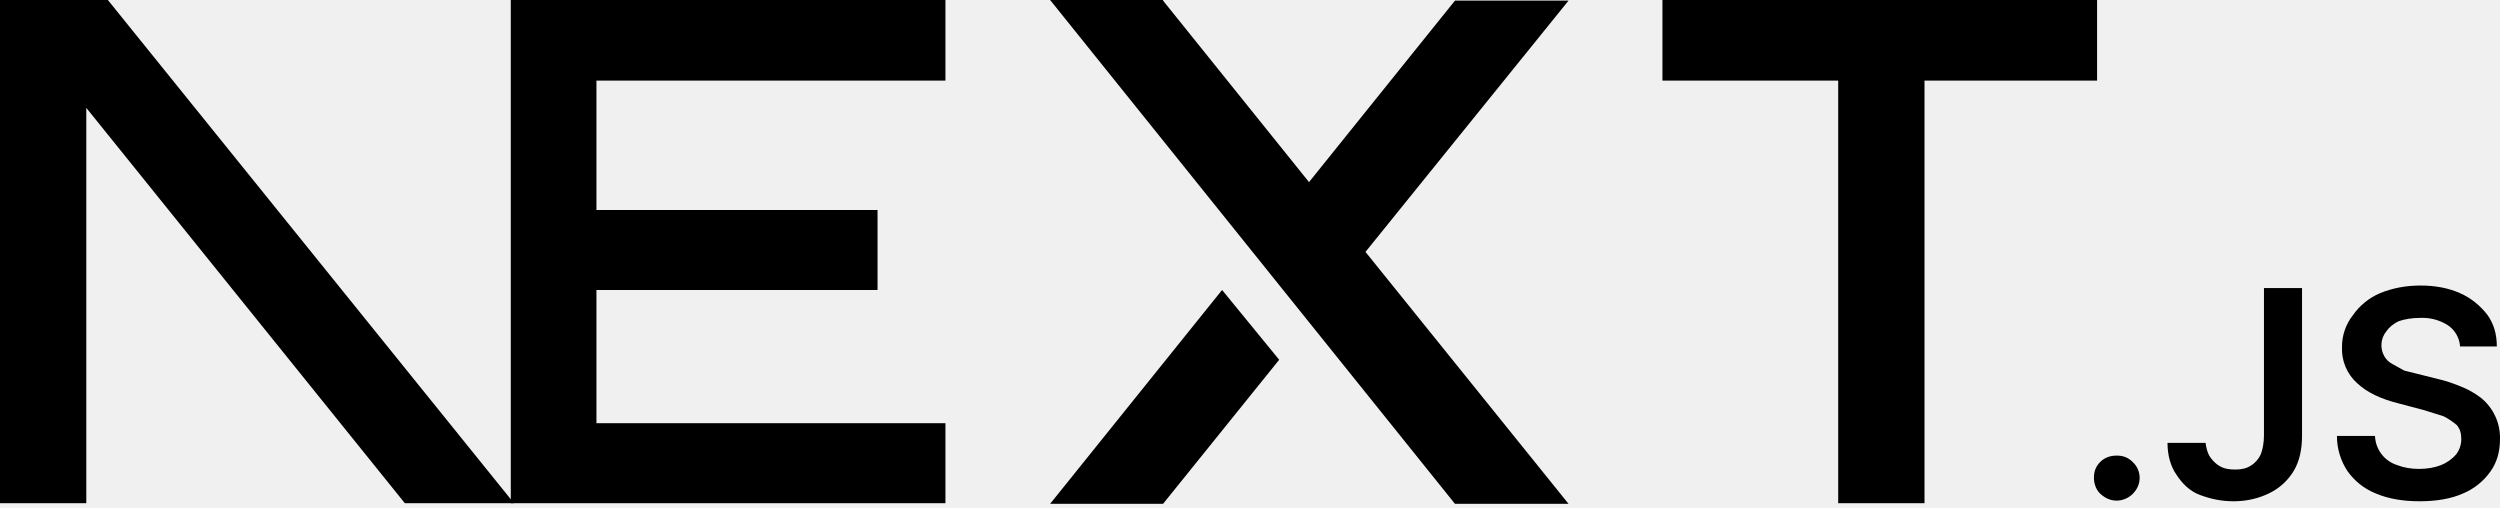
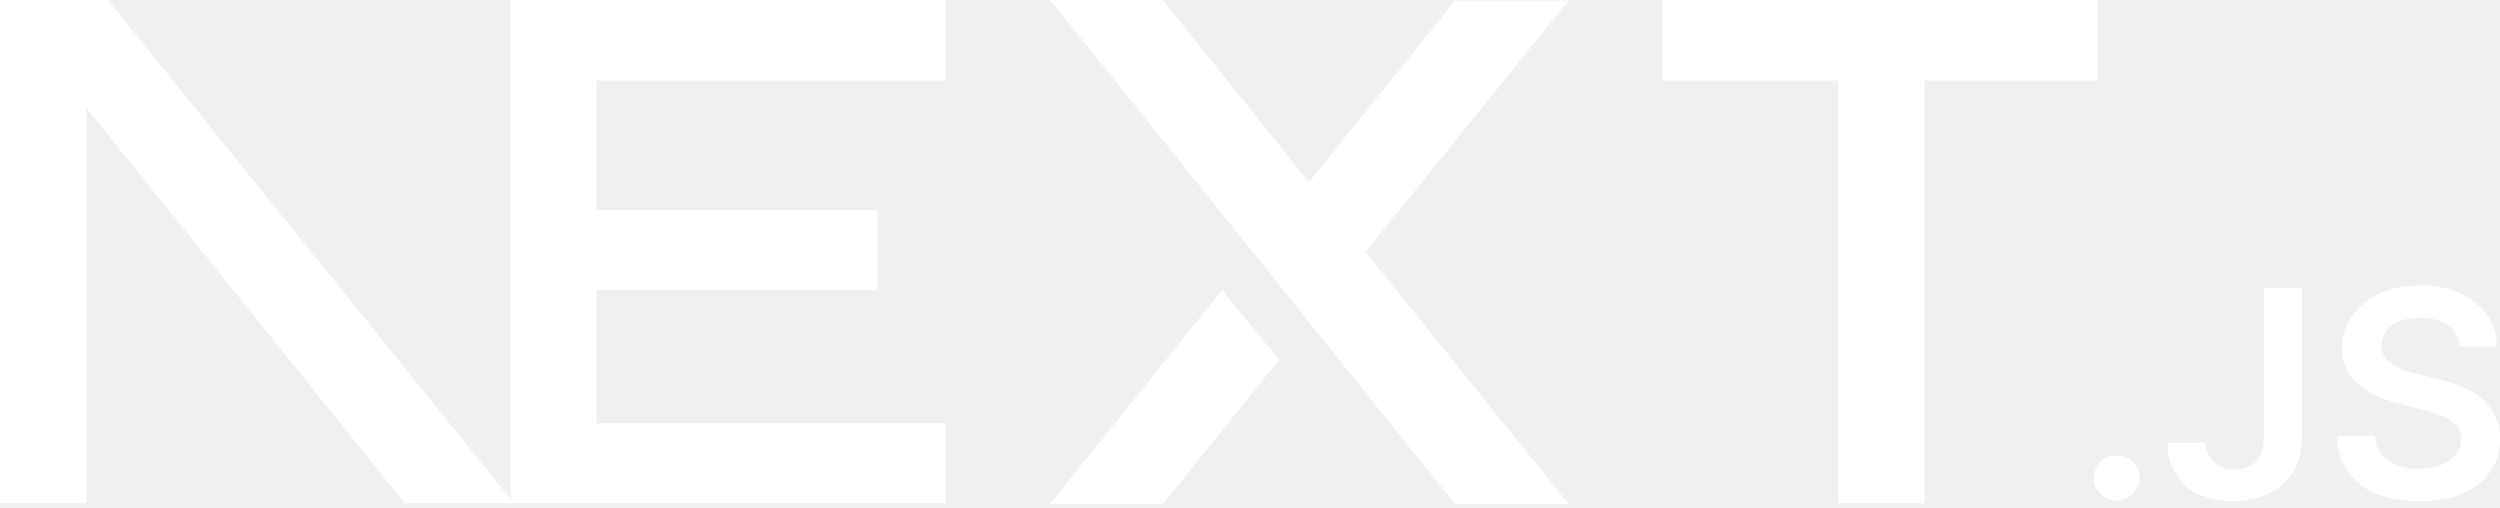
<svg xmlns="http://www.w3.org/2000/svg" fill="none" viewBox="0 0 394 80">
-   <path fill="#000" d="M262 0h68.5v12.7h-27.2v66.6h-13.6V12.7H262V0ZM149 0v12.7H94v20.4h44.3v12.6H94v21h55v12.6H80.5V0h68.7zm34.3 0h-17.8l63.8 79.4h17.9l-32-39.7 32-39.6h-17.9l-23 28.6-23-28.6zm18.3 56.7-9-11-27.1 33.7h17.8l18.3-22.7z" />
-   <path fill="#000" d="M81 79.3 17 0H0v79.3h13.6V17l50.2 62.3H81Zm252.6-.4c-1 0-1.8-.4-2.5-1s-1.1-1.6-1.1-2.6.3-1.8 1-2.5 1.6-1 2.6-1 1.8.3 2.5 1a3.4 3.4 0 0 1 .6 4.3 3.7 3.7 0 0 1-3 1.8zm23.2-33.5h6v23.3c0 2.1-.4 4-1.3 5.5a9.1 9.1 0 0 1-3.8 3.5c-1.6.8-3.5 1.3-5.7 1.3-2 0-3.7-.4-5.3-1s-2.8-1.8-3.7-3.2c-.9-1.3-1.4-3-1.4-5h6c.1.8.3 1.6.7 2.2s1 1.2 1.6 1.5c.7.4 1.5.5 2.4.5 1 0 1.8-.2 2.4-.6a4 4 0 0 0 1.6-1.8c.3-.8.5-1.8.5-3V45.5zm30.9 9.1a4.4 4.4 0 0 0-2-3.3 7.5 7.5 0 0 0-4.3-1.1c-1.3 0-2.4.2-3.3.5-.9.4-1.6 1-2 1.6a3.5 3.5 0 0 0-.3 4c.3.5.7.9 1.3 1.2l1.8 1 2 .5 3.2.8c1.3.3 2.5.7 3.7 1.2a13 13 0 0 1 3.2 1.8 8.1 8.1 0 0 1 3 6.5c0 2-.5 3.7-1.5 5.1a10 10 0 0 1-4.4 3.5c-1.8.8-4.1 1.2-6.8 1.2-2.6 0-4.9-.4-6.8-1.2-2-.8-3.4-2-4.5-3.5a10 10 0 0 1-1.7-5.6h6a5 5 0 0 0 3.5 4.6c1 .4 2.2.6 3.4.6 1.3 0 2.5-.2 3.5-.6 1-.4 1.8-1 2.4-1.7a4 4 0 0 0 .8-2.4c0-.9-.2-1.6-.7-2.2a11 11 0 0 0-2.1-1.4l-3.2-1-3.8-1c-2.8-.7-5-1.7-6.6-3.2a7.2 7.2 0 0 1-2.4-5.7 8 8 0 0 1 1.7-5 10 10 0 0 1 4.3-3.5c2-.8 4-1.2 6.4-1.2 2.3 0 4.4.4 6.2 1.2 1.8.8 3.2 2 4.3 3.4 1 1.4 1.5 3 1.5 5h-5.8z" />
+   <path fill="#fff" d="M262 0h68.5v12.7h-27.2v66.6h-13.6V12.7H262V0ZM149 0v12.7H94v20.4h44.3v12.6H94v21h55v12.6H80.5V0h68.7zm34.3 0h-17.8l63.8 79.4h17.9l-32-39.7 32-39.6h-17.9l-23 28.6-23-28.6zm18.3 56.7-9-11-27.1 33.7h17.8l18.3-22.7z" />
+   <path fill="#ffffff" d="M81 79.3 17 0H0v79.3h13.6V17l50.2 62.3H81Zm252.6-.4c-1 0-1.8-.4-2.5-1s-1.1-1.6-1.1-2.6.3-1.8 1-2.5 1.6-1 2.6-1 1.8.3 2.5 1a3.4 3.4 0 0 1 .6 4.3 3.7 3.7 0 0 1-3 1.8zm23.2-33.5h6v23.3c0 2.1-.4 4-1.3 5.5a9.1 9.1 0 0 1-3.8 3.5c-1.6.8-3.5 1.3-5.7 1.3-2 0-3.7-.4-5.3-1s-2.8-1.8-3.7-3.2c-.9-1.3-1.4-3-1.4-5h6c.1.8.3 1.6.7 2.2s1 1.2 1.6 1.5c.7.4 1.5.5 2.4.5 1 0 1.8-.2 2.4-.6a4 4 0 0 0 1.6-1.8c.3-.8.5-1.8.5-3V45.5zm30.9 9.1a4.4 4.4 0 0 0-2-3.3 7.5 7.5 0 0 0-4.3-1.1c-1.3 0-2.4.2-3.3.5-.9.4-1.6 1-2 1.6a3.5 3.5 0 0 0-.3 4c.3.5.7.9 1.3 1.2l1.8 1 2 .5 3.2.8c1.3.3 2.5.7 3.7 1.2a13 13 0 0 1 3.2 1.8 8.1 8.1 0 0 1 3 6.5c0 2-.5 3.7-1.5 5.1a10 10 0 0 1-4.4 3.5c-1.8.8-4.1 1.2-6.8 1.2-2.6 0-4.9-.4-6.8-1.2-2-.8-3.4-2-4.5-3.5a10 10 0 0 1-1.7-5.6h6a5 5 0 0 0 3.5 4.6c1 .4 2.2.6 3.4.6 1.3 0 2.5-.2 3.5-.6 1-.4 1.8-1 2.4-1.7a4 4 0 0 0 .8-2.4c0-.9-.2-1.6-.7-2.2a11 11 0 0 0-2.1-1.4l-3.2-1-3.8-1c-2.8-.7-5-1.7-6.6-3.2a7.2 7.2 0 0 1-2.4-5.7 8 8 0 0 1 1.7-5 10 10 0 0 1 4.3-3.5c2-.8 4-1.2 6.4-1.2 2.3 0 4.4.4 6.2 1.2 1.8.8 3.2 2 4.3 3.4 1 1.4 1.5 3 1.5 5h-5.8z" />
</svg>
